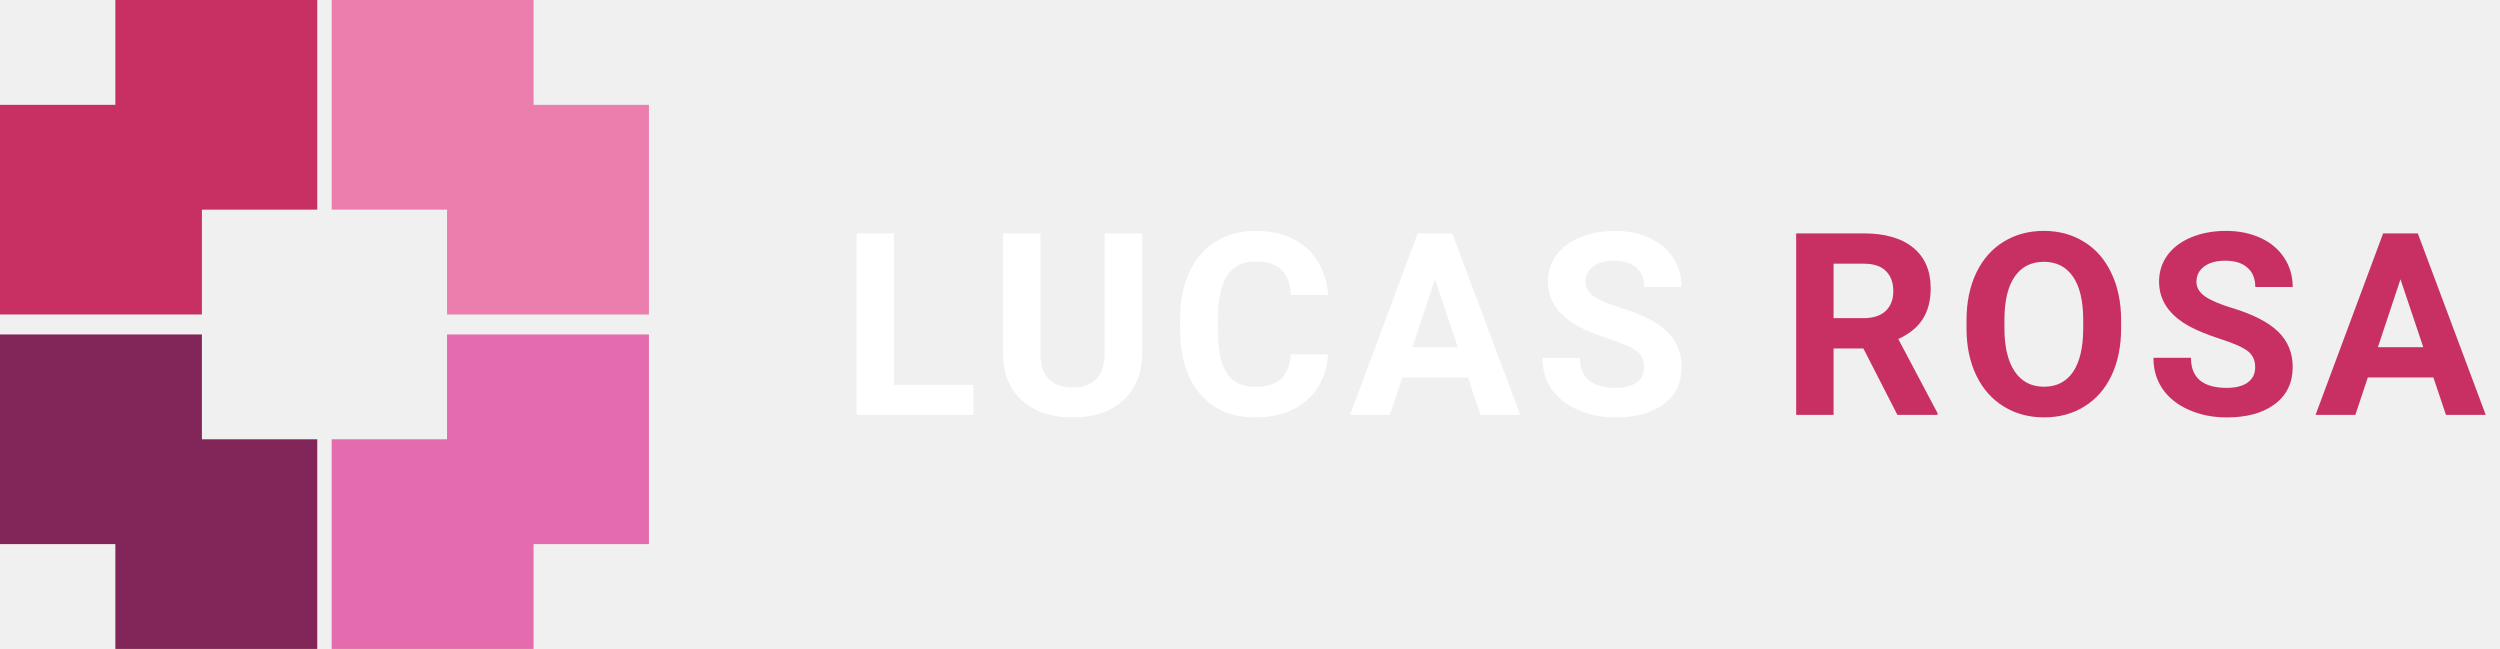
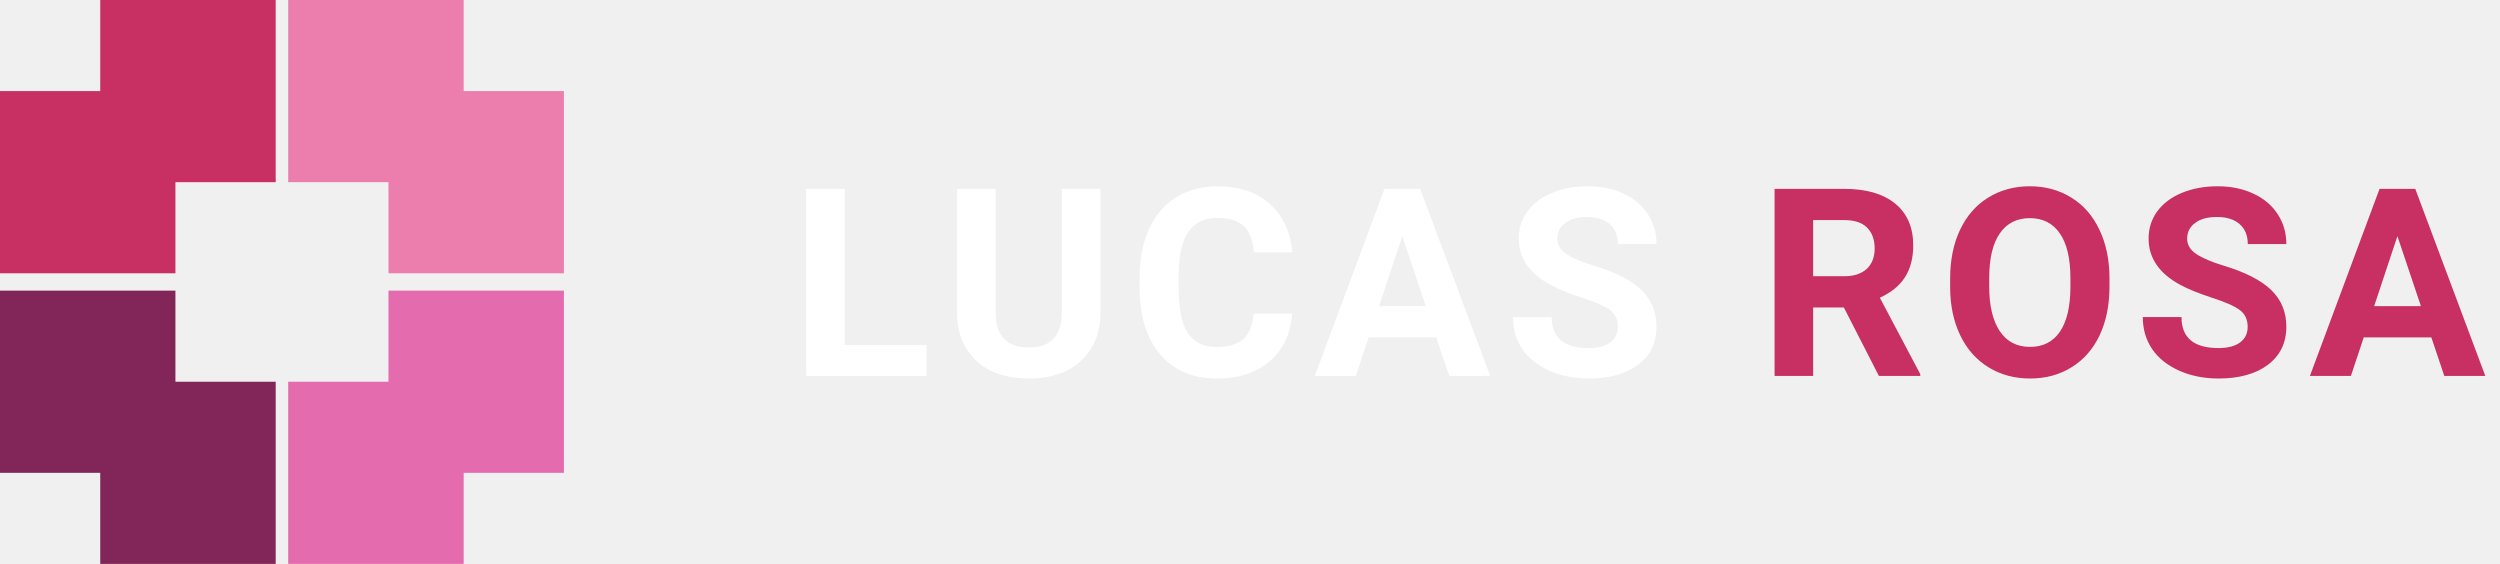
- <svg xmlns="http://www.w3.org/2000/svg" width="235" height="61" viewBox="0 0 235 61" fill="none">
-   <path d="M29.822 0H10.844v9.854H0V29.561h18.978v-9.854h10.844V0z" fill="#C82F63" />
-   <path d="M0 31.439h18.978v9.854h10.844V61H10.844v-9.854H0V31.439z" fill="#822659" />
-   <path d="M61 31.439H42.022v9.854H31.178V61h18.978v-9.854H61V31.439z" fill="#E36BAE" />
-   <path d="M61 29.561H42.022v-9.854H31.178V0h18.978v9.854H61V29.561z" fill="#EC7EAD" />
-   <path d="M84.039 36.176h7.465V39H80.523V21.938h3.516v14.238zm23.325-14.238v11.238c0 1.867-.586 3.344-1.758 4.43-1.164 1.086-2.758 1.629-4.781 1.629-1.992 0-3.574-.527-4.746-1.582-1.172-1.055-1.77-2.504-1.793-4.348V21.938h3.516v11.262c0 1.117.266 1.934.797 2.449.539.508 1.281.762 2.227.762 1.977 0 2.98-1.039 3.012-3.117V21.938h3.527zm17.477 11.379c-.132 1.836-.812 3.281-2.039 4.336-1.218 1.055-2.828 1.582-4.828 1.582-2.187 0-3.91-.734-5.168-2.203-1.25-1.476-1.875-3.5-1.875-6.07V29.918c0-1.641.289-3.086.867-4.336.579-1.25 1.403-2.207 2.473-2.871 1.078-.672 2.328-1.008 3.75-1.008 1.969 0 3.555.527 4.758 1.582 1.203 1.055 1.898 2.535 2.086 4.441h-3.516c-.086-1.102-.394-1.899-.926-2.391-.523-.5-1.324-.75-2.402-.75-1.172 0-2.051.422-2.637 1.266-.578.836-.875 2.137-.89 3.902v1.289c0 1.844.277 3.191.832 4.043.562.852 1.445 1.277 2.648 1.277 1.086 0 1.895-.246 2.426-.738.539-.5.848-1.27.926-2.309h3.515zm13.142 2.168h-6.164L130.647 39h-3.738l6.351-17.062h3.258L142.905 39h-3.739l-1.183-3.516zm-5.215-2.848h4.266l-2.145-6.387-2.121 6.387zm21.778 1.887c0-.664-.234-1.172-.703-1.523-.469-.359-1.313-.734-2.531-1.125-1.219-.398-2.184-.789-2.895-1.172-1.937-1.047-2.906-2.457-2.906-4.23 0-.922.258-1.742.773-2.461.524-.727 1.27-1.293 2.239-1.699.976-.406 2.07-.609 3.281-.609 1.219 0 2.305.223 3.258.668.953.438 1.691 1.059 2.215 1.863.531.805.796 1.719.796 2.742h-3.515c0-.781-.246-1.387-.738-1.816-.493-.438-1.184-.656-2.075-.656-.859 0-1.527.184-2.004.551-.476.359-.714.836-.714 1.43 0 .555.277 1.02.832 1.395.562.375 1.386.727 2.472 1.055 2 .602 3.457 1.348 4.371 2.238.914.891 1.371 2 1.371 3.328 0 1.477-.558 2.637-1.675 3.481-1.118.836-2.621 1.254-4.512 1.254-1.313 0-2.508-.238-3.586-.715-1.078-.484-1.902-1.145-2.473-1.98-.562-.836-.843-1.805-.843-2.906h3.527c0 1.883 1.125 2.824 3.375 2.824.836 0 1.488-.168 1.957-.504.469-.344.703-.82.703-1.43z" fill="#fff" />
-   <path d="M175.157 32.754h-2.801V39h-3.515V21.938h6.339c2.016 0 3.571.449 4.665 1.348 1.093.898 1.64 2.168 1.64 3.809 0 1.164-.254 2.137-.762 2.918-.5.773-1.261 1.391-2.285 1.852l3.692 6.973V39h-3.774l-3.199-6.246zm-2.801-2.848h2.836c.883 0 1.567-.223 2.051-.668.484-.453.727-1.074.727-1.863 0-.805-.231-1.438-.692-1.898-.453-.461-1.152-.691-2.098-.691h-2.824v5.121zm27.028.949c0 1.68-.296 3.152-.89 4.418-.594 1.266-1.446 2.242-2.555 2.93-1.101.688-2.367 1.031-3.797 1.031-1.414 0-2.676-.34-3.785-1.02-1.109-.68-1.969-1.648-2.578-2.906-.609-1.266-.918-2.719-.926-4.359v-.844c0-1.68.301-3.156.902-4.43.61-1.281 1.465-2.262 2.567-2.941 1.109-.688 2.375-1.031 3.797-1.031 1.422 0 2.683.344 3.785 1.031 1.109.68 1.965 1.66 2.566 2.941.61 1.273.914 2.746.914 4.418v.762zm-3.562-.773c0-1.789-.32-3.148-.961-4.078s-1.555-1.395-2.742-1.395c-1.18 0-2.09.461-2.731 1.383-.64.914-.965 2.258-.972 4.031v.832c0 1.742.32 3.094.961 4.055.64.961 1.562 1.441 2.765 1.441 1.18 0 2.086-.461 2.719-1.383.633-.93.953-2.281.961-4.055v-.832zm16.165 4.441c0-.664-.235-1.172-.703-1.523-.469-.359-1.313-.734-2.532-1.125-1.218-.398-2.183-.789-2.894-1.172-1.938-1.047-2.906-2.457-2.906-4.23 0-.922.257-1.742.773-2.461.523-.727 1.27-1.293 2.238-1.699.977-.406 2.071-.609 3.282-.609 1.218 0 2.304.223 3.257.668.953.438 1.692 1.059 2.215 1.863.531.805.797 1.719.797 2.742h-3.516c0-.781-.246-1.387-.738-1.816-.492-.438-1.183-.656-2.074-.656-.859 0-1.527.184-2.004.551-.477.359-.715.836-.715 1.43 0 .555.278 1.02.832 1.395.563.375 1.387.727 2.473 1.055 2 .602 3.457 1.348 4.371 2.238.914.891 1.371 2 1.371 3.328 0 1.477-.559 2.637-1.676 3.481-1.117.836-2.621 1.254-4.511 1.254-1.313 0-2.508-.238-3.586-.715-1.079-.484-1.903-1.145-2.473-1.98-.563-.836-.844-1.805-.844-2.906h3.528c0 1.883 1.125 2.824 3.375 2.824.835 0 1.488-.168 1.957-.504.468-.344.703-.82.703-1.43zm16.751.961h-6.165L221.402 39h-3.739l6.352-17.062h3.258L233.659 39h-3.738l-1.183-3.516zm-5.215-2.848h4.265l-2.144-6.387-2.121 6.387z" fill="#C82F63" />
+ <svg xmlns="http://www.w3.org/2000/svg" width="133" height="30" viewBox="0 0 133 30" fill="none">
+   <path d="M14.667 0H5.333V4.846H0V14.539H9.333V9.692H14.667V0Z" fill="#C82F63" />
+   <path d="M0 15.461H9.333V20.308H14.667V30H5.333V25.154H0V15.461Z" fill="#822659" />
+   <path d="M30 15.461H20.667V20.308H15.333V30H24.667V25.154H30V15.461Z" fill="#E36BAE" />
+   <path d="M30 14.539H20.667V9.692H15.333V0H24.667V4.846H30V14.539Z" fill="#EC7EAD" />
+   <path d="M44.94 18.352H49.294V20H42.889V10.047H44.94V18.352ZM58.546 10.047V16.602C58.546 17.692 58.204 18.553 57.52 19.186C56.841 19.82 55.912 20.137 54.731 20.137C53.569 20.137 52.646 19.829 51.963 19.214C51.279 18.599 50.931 17.753 50.917 16.678V10.047H52.968V16.616C52.968 17.268 53.123 17.744 53.432 18.045C53.747 18.341 54.18 18.489 54.731 18.489C55.884 18.489 56.47 17.883 56.488 16.671V10.047H58.546ZM68.741 16.685C68.663 17.756 68.267 18.599 67.551 19.214C66.84 19.829 65.902 20.137 64.735 20.137C63.459 20.137 62.454 19.708 61.72 18.852C60.991 17.99 60.627 16.81 60.627 15.31V14.702C60.627 13.745 60.795 12.902 61.132 12.173C61.47 11.444 61.95 10.885 62.575 10.498C63.204 10.106 63.933 9.91 64.762 9.91C65.911 9.91 66.836 10.218 67.538 10.833C68.24 11.448 68.645 12.312 68.754 13.424H66.704C66.654 12.781 66.474 12.316 66.164 12.029C65.858 11.738 65.391 11.592 64.762 11.592C64.079 11.592 63.566 11.838 63.224 12.33C62.887 12.818 62.714 13.576 62.705 14.606V15.358C62.705 16.434 62.867 17.22 63.19 17.717C63.518 18.213 64.033 18.462 64.735 18.462C65.368 18.462 65.84 18.318 66.15 18.031C66.465 17.74 66.644 17.291 66.69 16.685H68.741ZM76.407 17.949H72.811L72.127 20H69.947L73.652 10.047H75.552L79.278 20H77.097L76.407 17.949ZM73.365 16.288H75.853L74.602 12.562L73.365 16.288ZM86.069 17.389C86.069 17.001 85.932 16.705 85.658 16.5C85.385 16.29 84.893 16.072 84.182 15.844C83.471 15.611 82.908 15.383 82.493 15.16C81.363 14.55 80.798 13.727 80.798 12.692C80.798 12.155 80.948 11.676 81.249 11.257C81.555 10.833 81.99 10.503 82.555 10.266C83.124 10.029 83.763 9.91 84.469 9.91C85.18 9.91 85.813 10.04 86.369 10.3C86.925 10.555 87.356 10.917 87.661 11.387C87.971 11.856 88.126 12.389 88.126 12.986H86.075C86.075 12.531 85.932 12.177 85.645 11.927C85.358 11.671 84.954 11.544 84.435 11.544C83.933 11.544 83.544 11.651 83.266 11.865C82.988 12.075 82.849 12.353 82.849 12.699C82.849 13.023 83.011 13.294 83.334 13.513C83.662 13.731 84.143 13.937 84.777 14.128C85.943 14.479 86.793 14.914 87.326 15.434C87.86 15.953 88.126 16.6 88.126 17.375C88.126 18.236 87.8 18.913 87.149 19.405C86.497 19.893 85.62 20.137 84.517 20.137C83.751 20.137 83.054 19.998 82.425 19.72C81.796 19.437 81.315 19.052 80.983 18.564C80.654 18.077 80.49 17.512 80.49 16.869H82.548C82.548 17.967 83.204 18.517 84.517 18.517C85.004 18.517 85.385 18.419 85.658 18.223C85.932 18.022 86.069 17.744 86.069 17.389Z" fill="white" />
+   <path d="M98.092 16.356H96.458V20H94.407V10.047H98.105C99.281 10.047 100.188 10.309 100.826 10.833C101.464 11.357 101.783 12.098 101.783 13.055C101.783 13.734 101.635 14.301 101.339 14.757C101.047 15.208 100.603 15.568 100.006 15.837L102.159 19.904V20H99.958L98.092 16.356ZM96.458 14.695H98.112C98.627 14.695 99.026 14.565 99.308 14.306C99.591 14.041 99.732 13.679 99.732 13.219C99.732 12.749 99.598 12.38 99.329 12.111C99.065 11.842 98.657 11.708 98.105 11.708H96.458V14.695ZM112.224 15.249C112.224 16.229 112.051 17.088 111.705 17.826C111.358 18.564 110.862 19.134 110.214 19.535C109.572 19.936 108.834 20.137 108 20.137C107.175 20.137 106.439 19.939 105.792 19.542C105.144 19.145 104.643 18.58 104.288 17.847C103.932 17.108 103.752 16.261 103.748 15.304V14.812C103.748 13.832 103.923 12.97 104.274 12.227C104.629 11.48 105.129 10.908 105.771 10.512C106.418 10.111 107.157 9.91 107.986 9.91C108.815 9.91 109.551 10.111 110.194 10.512C110.841 10.908 111.34 11.48 111.691 12.227C112.046 12.97 112.224 13.829 112.224 14.805V15.249ZM110.146 14.798C110.146 13.754 109.959 12.961 109.586 12.419C109.212 11.877 108.679 11.605 107.986 11.605C107.298 11.605 106.767 11.874 106.393 12.412C106.019 12.945 105.83 13.729 105.826 14.764V15.249C105.826 16.265 106.013 17.054 106.386 17.614C106.76 18.175 107.298 18.455 108 18.455C108.688 18.455 109.216 18.186 109.586 17.648C109.955 17.106 110.142 16.318 110.146 15.283V14.798ZM119.576 17.389C119.576 17.001 119.439 16.705 119.165 16.5C118.892 16.29 118.4 16.072 117.689 15.844C116.978 15.611 116.415 15.383 116 15.16C114.87 14.55 114.305 13.727 114.305 12.692C114.305 12.155 114.455 11.676 114.756 11.257C115.062 10.833 115.497 10.503 116.062 10.266C116.632 10.029 117.27 9.91 117.976 9.91C118.687 9.91 119.32 10.04 119.876 10.3C120.432 10.555 120.863 10.917 121.168 11.387C121.478 11.856 121.633 12.389 121.633 12.986H119.582C119.582 12.531 119.439 12.177 119.152 11.927C118.865 11.671 118.461 11.544 117.942 11.544C117.44 11.544 117.051 11.651 116.773 11.865C116.495 12.075 116.356 12.353 116.356 12.699C116.356 13.023 116.518 13.294 116.841 13.513C117.169 13.731 117.65 13.937 118.284 14.128C119.45 14.479 120.3 14.914 120.833 15.434C121.367 15.953 121.633 16.6 121.633 17.375C121.633 18.236 121.307 18.913 120.656 19.405C120.004 19.893 119.127 20.137 118.024 20.137C117.258 20.137 116.561 19.998 115.932 19.72C115.303 19.437 114.822 19.052 114.49 18.564C114.162 18.077 113.997 17.512 113.997 16.869H116.055C116.055 17.967 116.711 18.517 118.024 18.517C118.511 18.517 118.892 18.419 119.165 18.223C119.439 18.022 119.576 17.744 119.576 17.389ZM129.347 17.949H125.751L125.068 20H122.887L126.592 10.047H128.492L132.218 20H130.037L129.347 17.949ZM126.305 16.288H128.793L127.542 12.562L126.305 16.288Z" fill="#C82F63" />
</svg>
